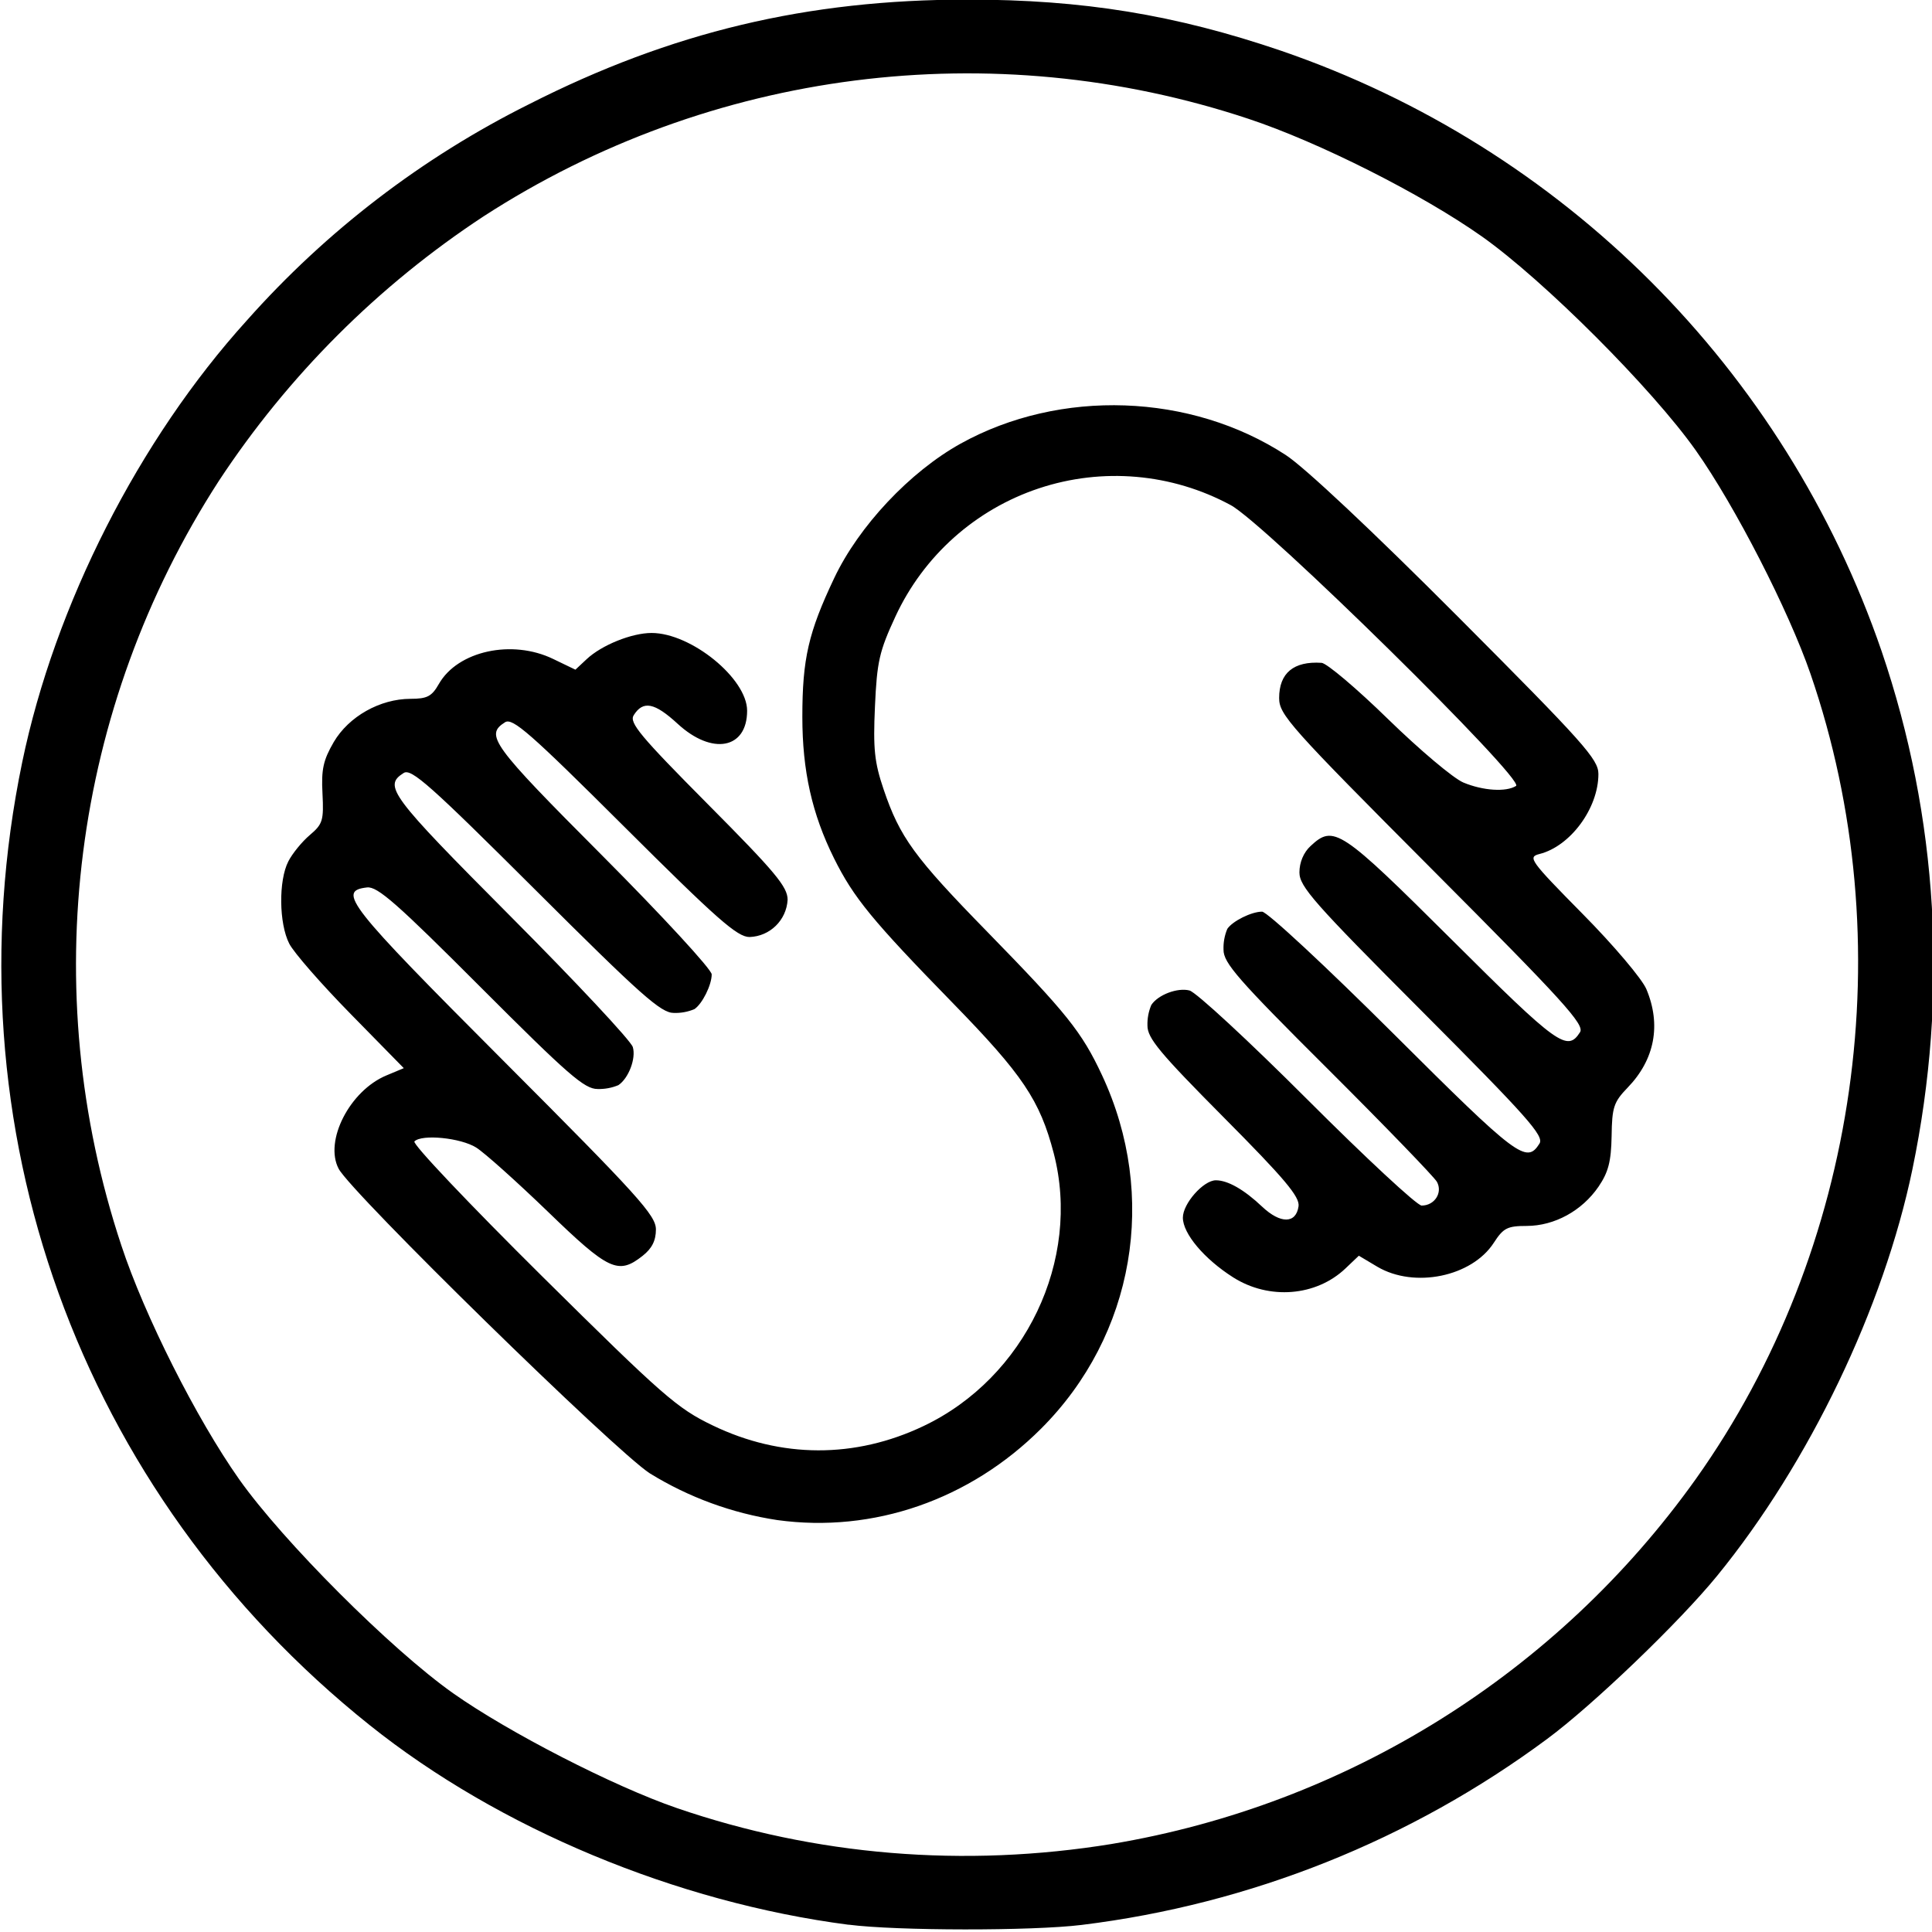
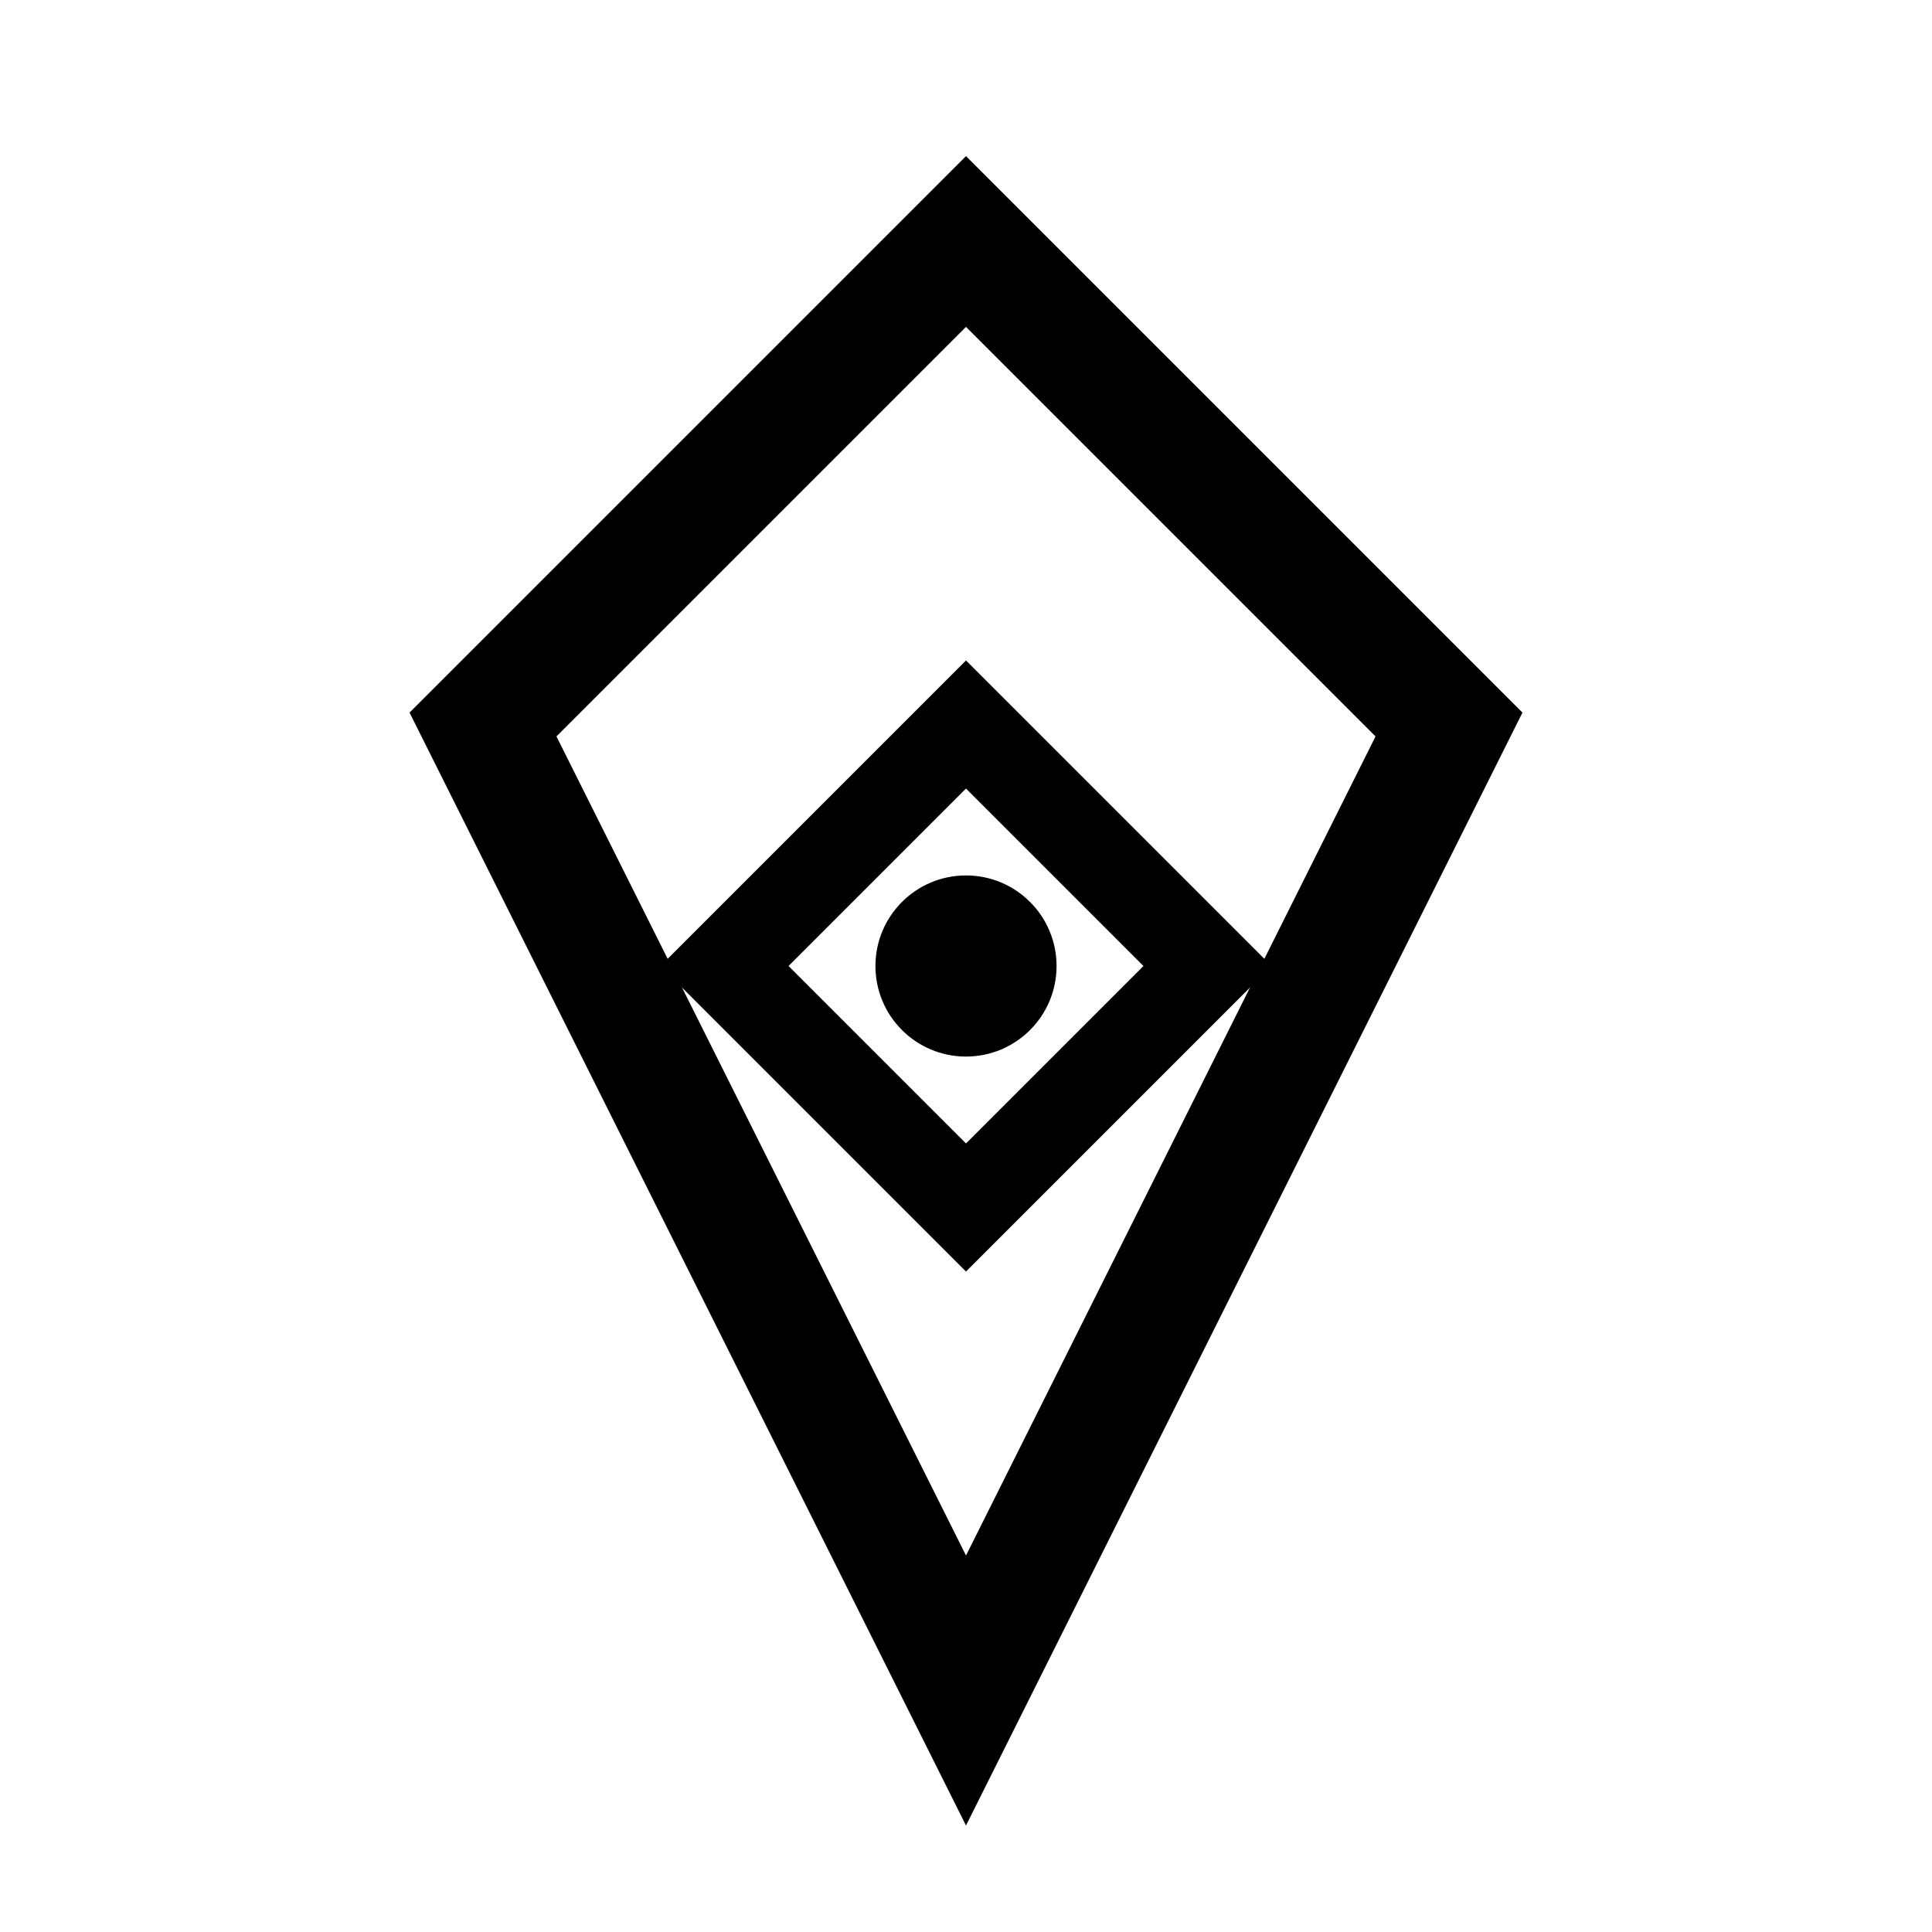
- <svg xmlns="http://www.w3.org/2000/svg" fill="#000000" width="46" height="46" viewBox="0 0 24 24" role="img">
-   <path d="M10.542 23.91c-2.14-.278-4.344-1.196-5.95-2.48C.98 18.545-.662 13.994.276 9.468c.405-1.952 1.45-4.008 2.79-5.487a11.637 11.637 0 0 1 3.509-2.688C8.338.398 10.027-.005 12.019-.005c1.432 0 2.579.187 3.897.636a12.012 12.012 0 0 1 7.458 7.458c.703 2.065.834 4.26.383 6.435-.357 1.72-1.283 3.65-2.425 5.05-.47.577-1.545 1.608-2.113 2.028a12.203 12.203 0 0 1-5.782 2.31c-.615.076-2.298.074-2.895-.003zm3.27-1.004a11.17 11.17 0 0 0 7.254-4.533c2.027-2.851 2.571-6.67 1.425-10.001-.27-.784-.937-2.086-1.424-2.775-.544-.77-1.888-2.115-2.659-2.66-.75-.529-2.031-1.174-2.902-1.462a11.065 11.065 0 0 0-9.498 1.212 11.498 11.498 0 0 0-3.29 3.288 11.068 11.068 0 0 0-1.21 9.498c.287.871.933 2.152 1.462 2.902.545.771 1.889 2.116 2.66 2.66.689.486 1.99 1.154 2.774 1.424 1.725.593 3.573.746 5.409.447zm-4.155-4.023a4.223 4.223 0 0 1-1.584-.58c-.431-.277-3.706-3.482-3.866-3.784-.182-.345.137-.97.594-1.16l.215-.09-.66-.673c-.363-.37-.707-.763-.763-.874-.128-.25-.134-.784-.011-1.022.05-.098.17-.245.267-.327.16-.136.174-.18.157-.516-.016-.3.01-.415.14-.639.187-.318.574-.536.953-.537.208 0 .265-.03.353-.185.234-.41.908-.558 1.42-.31l.276.133.139-.13c.186-.175.56-.326.807-.326.492 0 1.187.566 1.187.966 0 .475-.434.557-.862.163-.288-.265-.43-.293-.547-.107-.058.092.08.258.922 1.106.838.843.99 1.026.99 1.186a.49.49 0 0 1-.473.463c-.152 0-.402-.22-1.554-1.368-1.174-1.17-1.39-1.358-1.483-1.3-.253.16-.168.277 1.207 1.656.747.75 1.36 1.415 1.36 1.476 0 .132-.117.367-.215.432a.61.61 0 0 1-.255.047c-.16.001-.406-.218-1.716-1.524s-1.546-1.516-1.64-1.457c-.256.162-.172.275 1.326 1.78.814.817 1.498 1.548 1.52 1.625.042.14-.052.388-.179.473a.622.622 0 0 1-.259.048c-.163 0-.365-.176-1.448-1.26-1.04-1.042-1.285-1.258-1.415-1.244-.377.043-.244.212 1.693 2.153 1.679 1.682 1.895 1.921 1.895 2.096 0 .139-.05.237-.166.328-.302.238-.42.183-1.177-.55-.387-.373-.787-.732-.89-.796-.191-.12-.675-.169-.767-.076-.03.029.685.782 1.586 1.675 1.503 1.488 1.678 1.641 2.119 1.853.85.41 1.768.413 2.619.008 1.263-.6 1.962-2.064 1.618-3.388-.172-.659-.386-.977-1.256-1.869-1-1.025-1.23-1.306-1.474-1.797-.273-.55-.393-1.085-.393-1.756 0-.721.076-1.05.396-1.724.306-.646.94-1.32 1.57-1.67 1.236-.685 2.86-.628 4.04.142.235.153 1.082.949 2.136 2.006 1.567 1.572 1.747 1.773 1.747 1.956 0 .425-.348.898-.733.994-.148.038-.118.08.538.745.383.387.739.808.791.934.186.443.104.874-.232 1.222-.174.18-.195.244-.2.603-.006.317-.04.448-.163.629-.206.3-.547.486-.891.487-.242 0-.291.026-.41.21-.273.421-.986.568-1.446.297l-.23-.137-.165.157c-.365.348-.95.395-1.396.112-.359-.228-.625-.543-.625-.742 0-.175.256-.464.41-.464.148 0 .35.115.575.328.227.214.421.213.452-.005.017-.117-.17-.34-.928-1.103-.797-.803-.95-.986-.949-1.143a.61.61 0 0 1 .048-.255c.084-.127.325-.218.474-.18.081.02.74.63 1.464 1.354.725.725 1.363 1.318 1.42 1.318.161 0 .264-.16.19-.295-.035-.062-.646-.694-1.358-1.404-1.115-1.11-1.294-1.316-1.293-1.479a.61.61 0 0 1 .047-.259c.065-.097.3-.214.432-.214.062 0 .795.682 1.633 1.517 1.539 1.534 1.652 1.62 1.813 1.364.06-.094-.15-.33-1.456-1.64-1.349-1.352-1.526-1.553-1.526-1.729 0-.124.052-.248.138-.327.288-.269.371-.213 1.758 1.167 1.313 1.308 1.432 1.394 1.59 1.145.058-.094-.207-.386-1.835-2.019-1.774-1.78-1.903-1.925-1.903-2.132 0-.31.18-.46.527-.437.064.004.437.319.827.7.39.38.81.735.935.787.245.102.53.12.654.042.117-.075-3.127-3.267-3.546-3.489a3.012 3.012 0 0 0-4.163 1.383c-.201.434-.23.56-.255 1.12-.024.527-.006.693.107 1.027.202.597.381.843 1.29 1.773.984 1.008 1.172 1.241 1.423 1.778.702 1.501.404 3.233-.756 4.392-.884.884-2.084 1.3-3.276 1.136z" />
+ <svg xmlns="http://www.w3.org/2000/svg" fill="#000000" width="800px" height="800px" viewBox="0 0 32 32" version="1.1">
+   <path d="M16 4 L24 12 L16 28 L8 12 Z" fill="none" stroke="currentColor" stroke-width="2" />
+   <path d="M16 12 L20 16 L16 20 L12 16 Z" fill="none" stroke="currentColor" stroke-width="1.5" />
+   <circle cx="16" cy="16" r="1.5" fill="currentColor" />
</svg>
